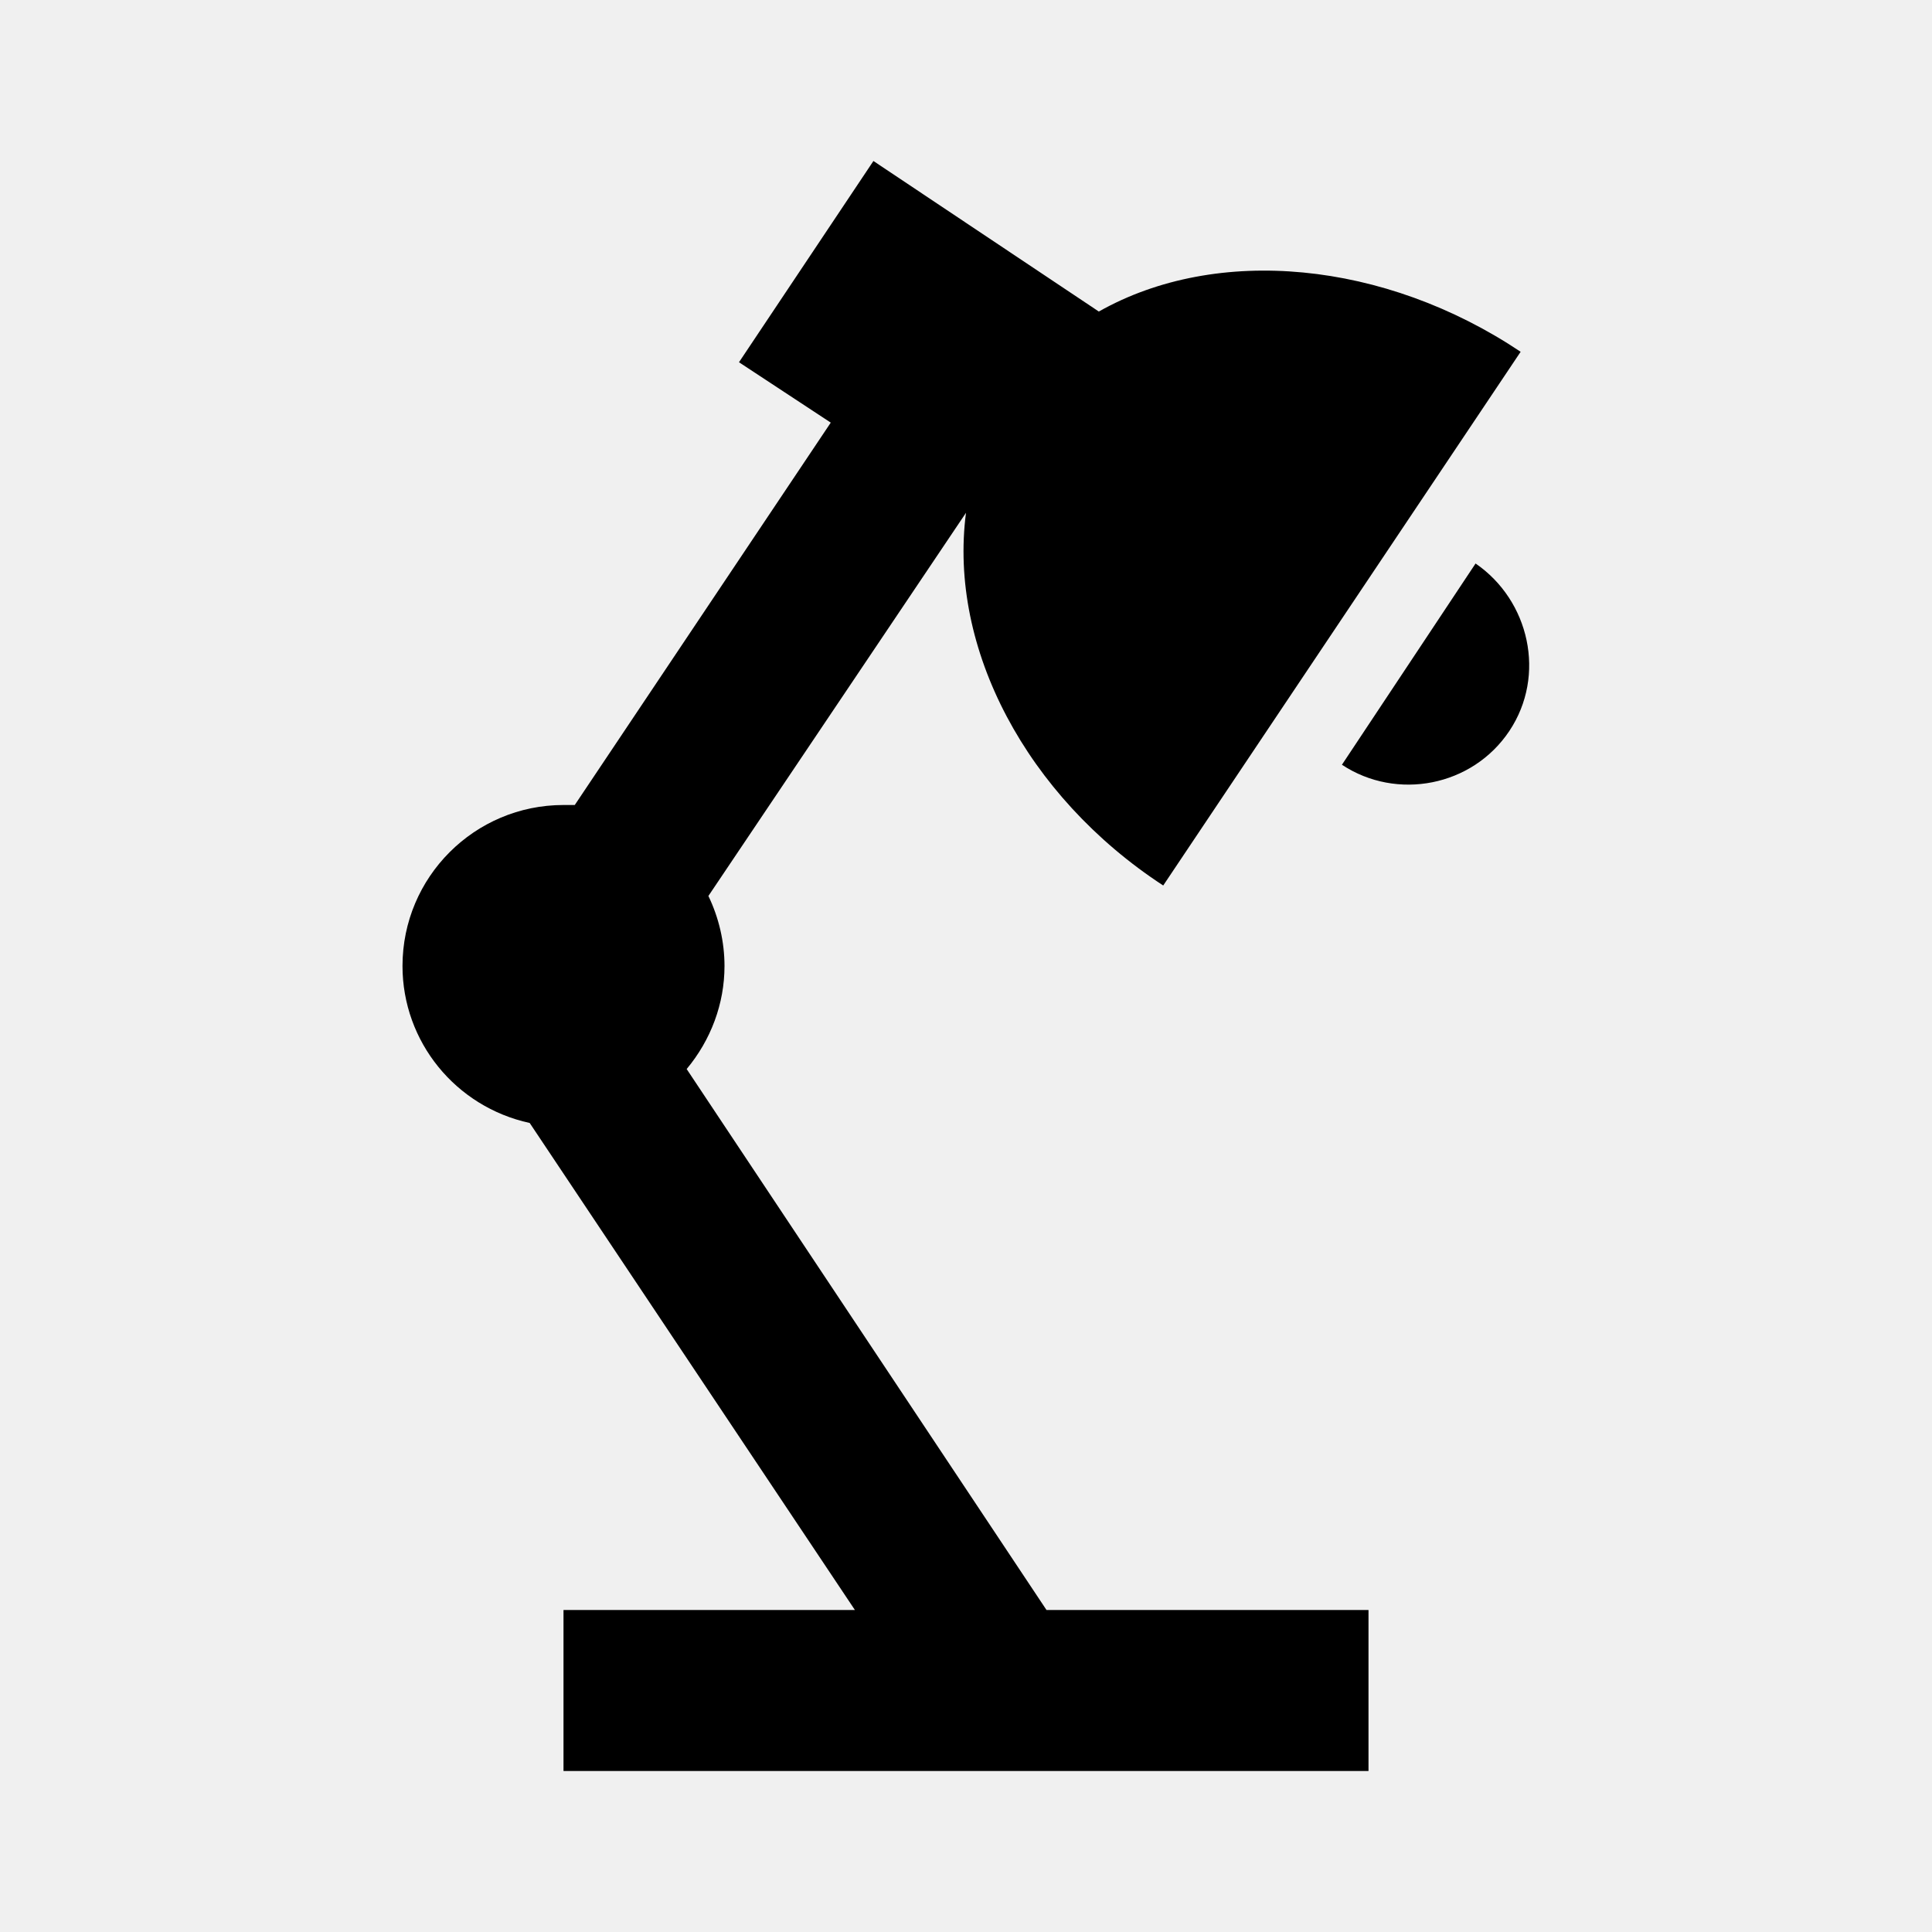
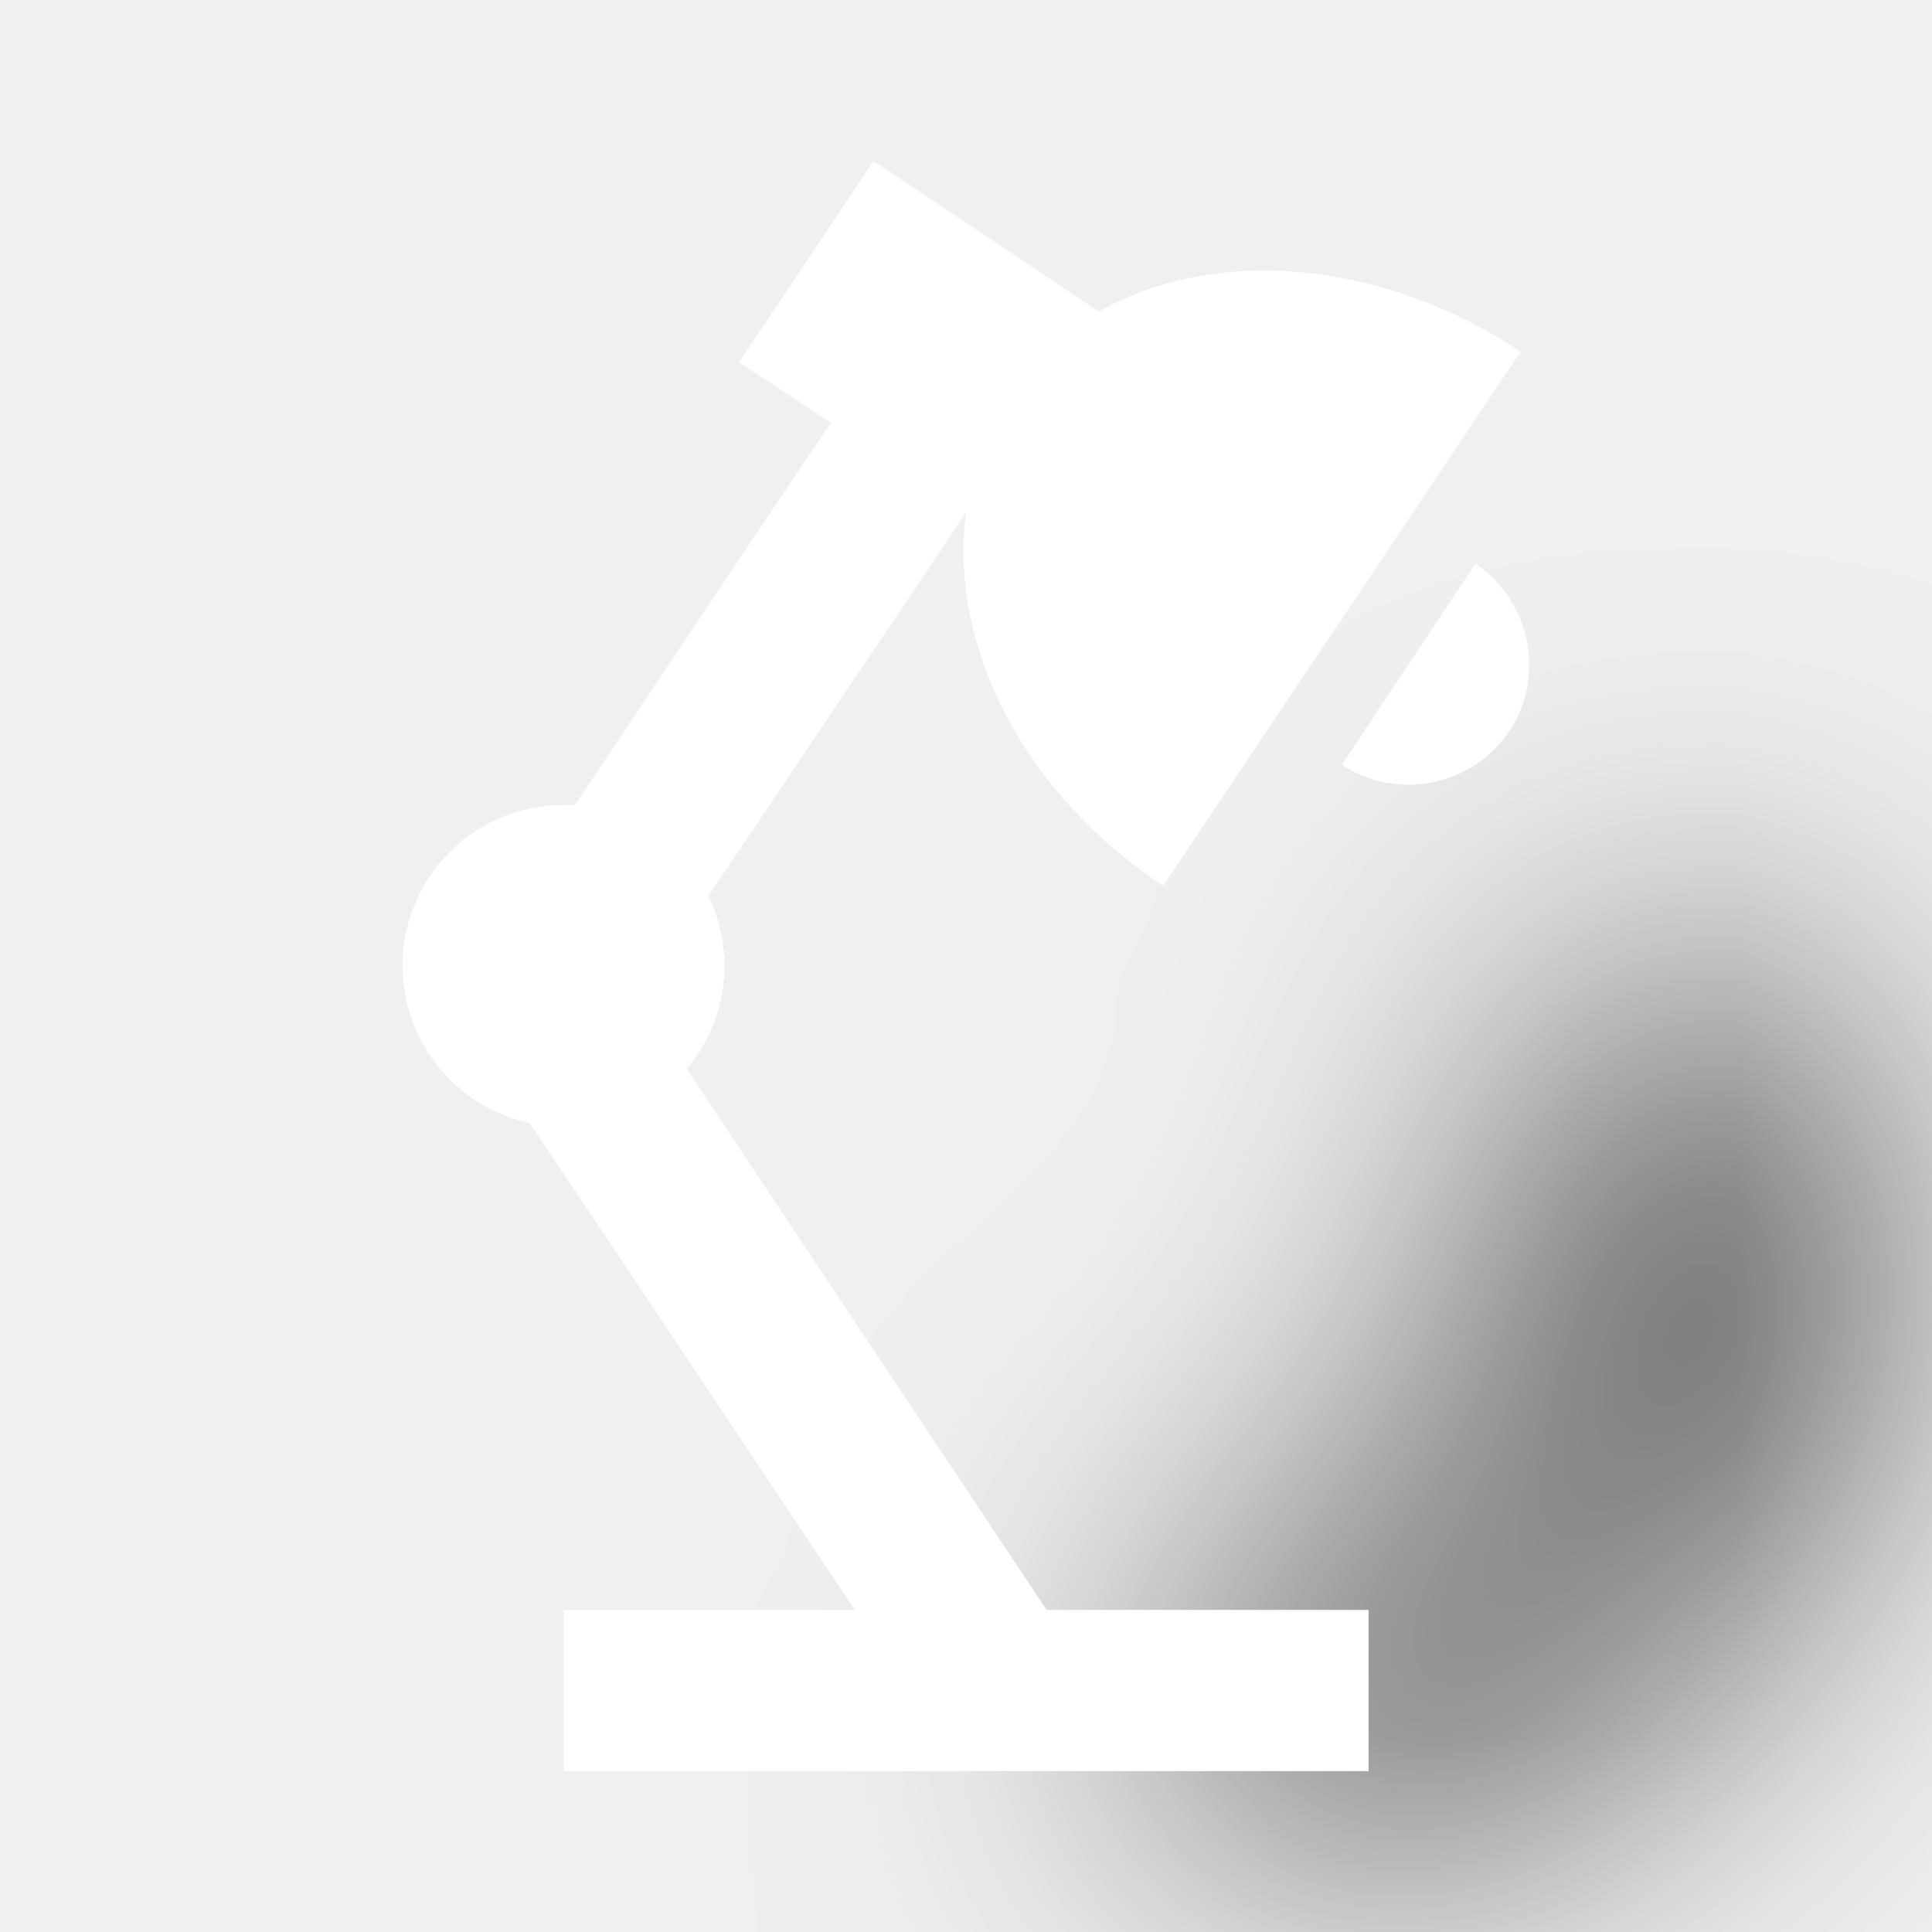
- <svg xmlns="http://www.w3.org/2000/svg" version="1.1" width="24" height="24" viewBox="0 0 24 24">
-   <path d="M10.85,2L9.18,4.5L10.32,5.25L7.14,10C7.1,10 7.05,10 7,10A2,2 0 0,0 5,12C5,12.94 5.66,13.75 6.58,13.95L10.62,20H7V22H17V20H13L8.53,13.28C8.83,12.92 9,12.47 9,12C9,11.7 8.93,11.4 8.8,11.13L12,6.37C11.78,8.05 12.75,9.89 14.45,11L18.89,4.37C17.2,3.24 15.12,3.04 13.65,3.87L10.85,2M18.33,7L16.67,9.5C17.35,9.95 18.29,9.77 18.75,9.08C19.21,8.39 19,7.46 18.33,7Z" />
+ <svg xmlns="http://www.w3.org/2000/svg" width="24" height="24" viewBox="0 0 24 24">
+   <path d="M10.85,2L9.18,4.5L10.32,5.25L7.14,10C7.1,10 7.05,10 7,10A2,2 0 0,0 5,12C5,12.94 5.66,13.75 6.58,13.95L10.62,20H7V22H17V20H13L8.53,13.28C8.83,12.92 9,12.47 9,12C9,11.7 8.93,11.4 8.8,11.13L12,6.37C11.78,8.05 12.75,9.89 14.45,11L18.89,4.37C17.2,3.24 15.12,3.04 13.65,3.87L10.85,2M18.33,7L16.67,9.5C17.35,9.95 18.29,9.77 18.75,9.08C19.21,8.39 19,7.46 18.33,7Z" fill="#fff" filter="url(#html5_f)" />
+   <defs>
+     <filter id="html5_f" x="0" y="0" width="200%" height="200%">
+       <feOffset result="offOut" in="SourceAlpha" dx="10" dy="10" />
+       <feGaussianBlur result="blurOut" in="offOut" stdDeviation="10" />
+       <feBlend in="SourceGraphic" in2="blurOut" mode="normal" />
+     </filter>
+   </defs>
</svg>
